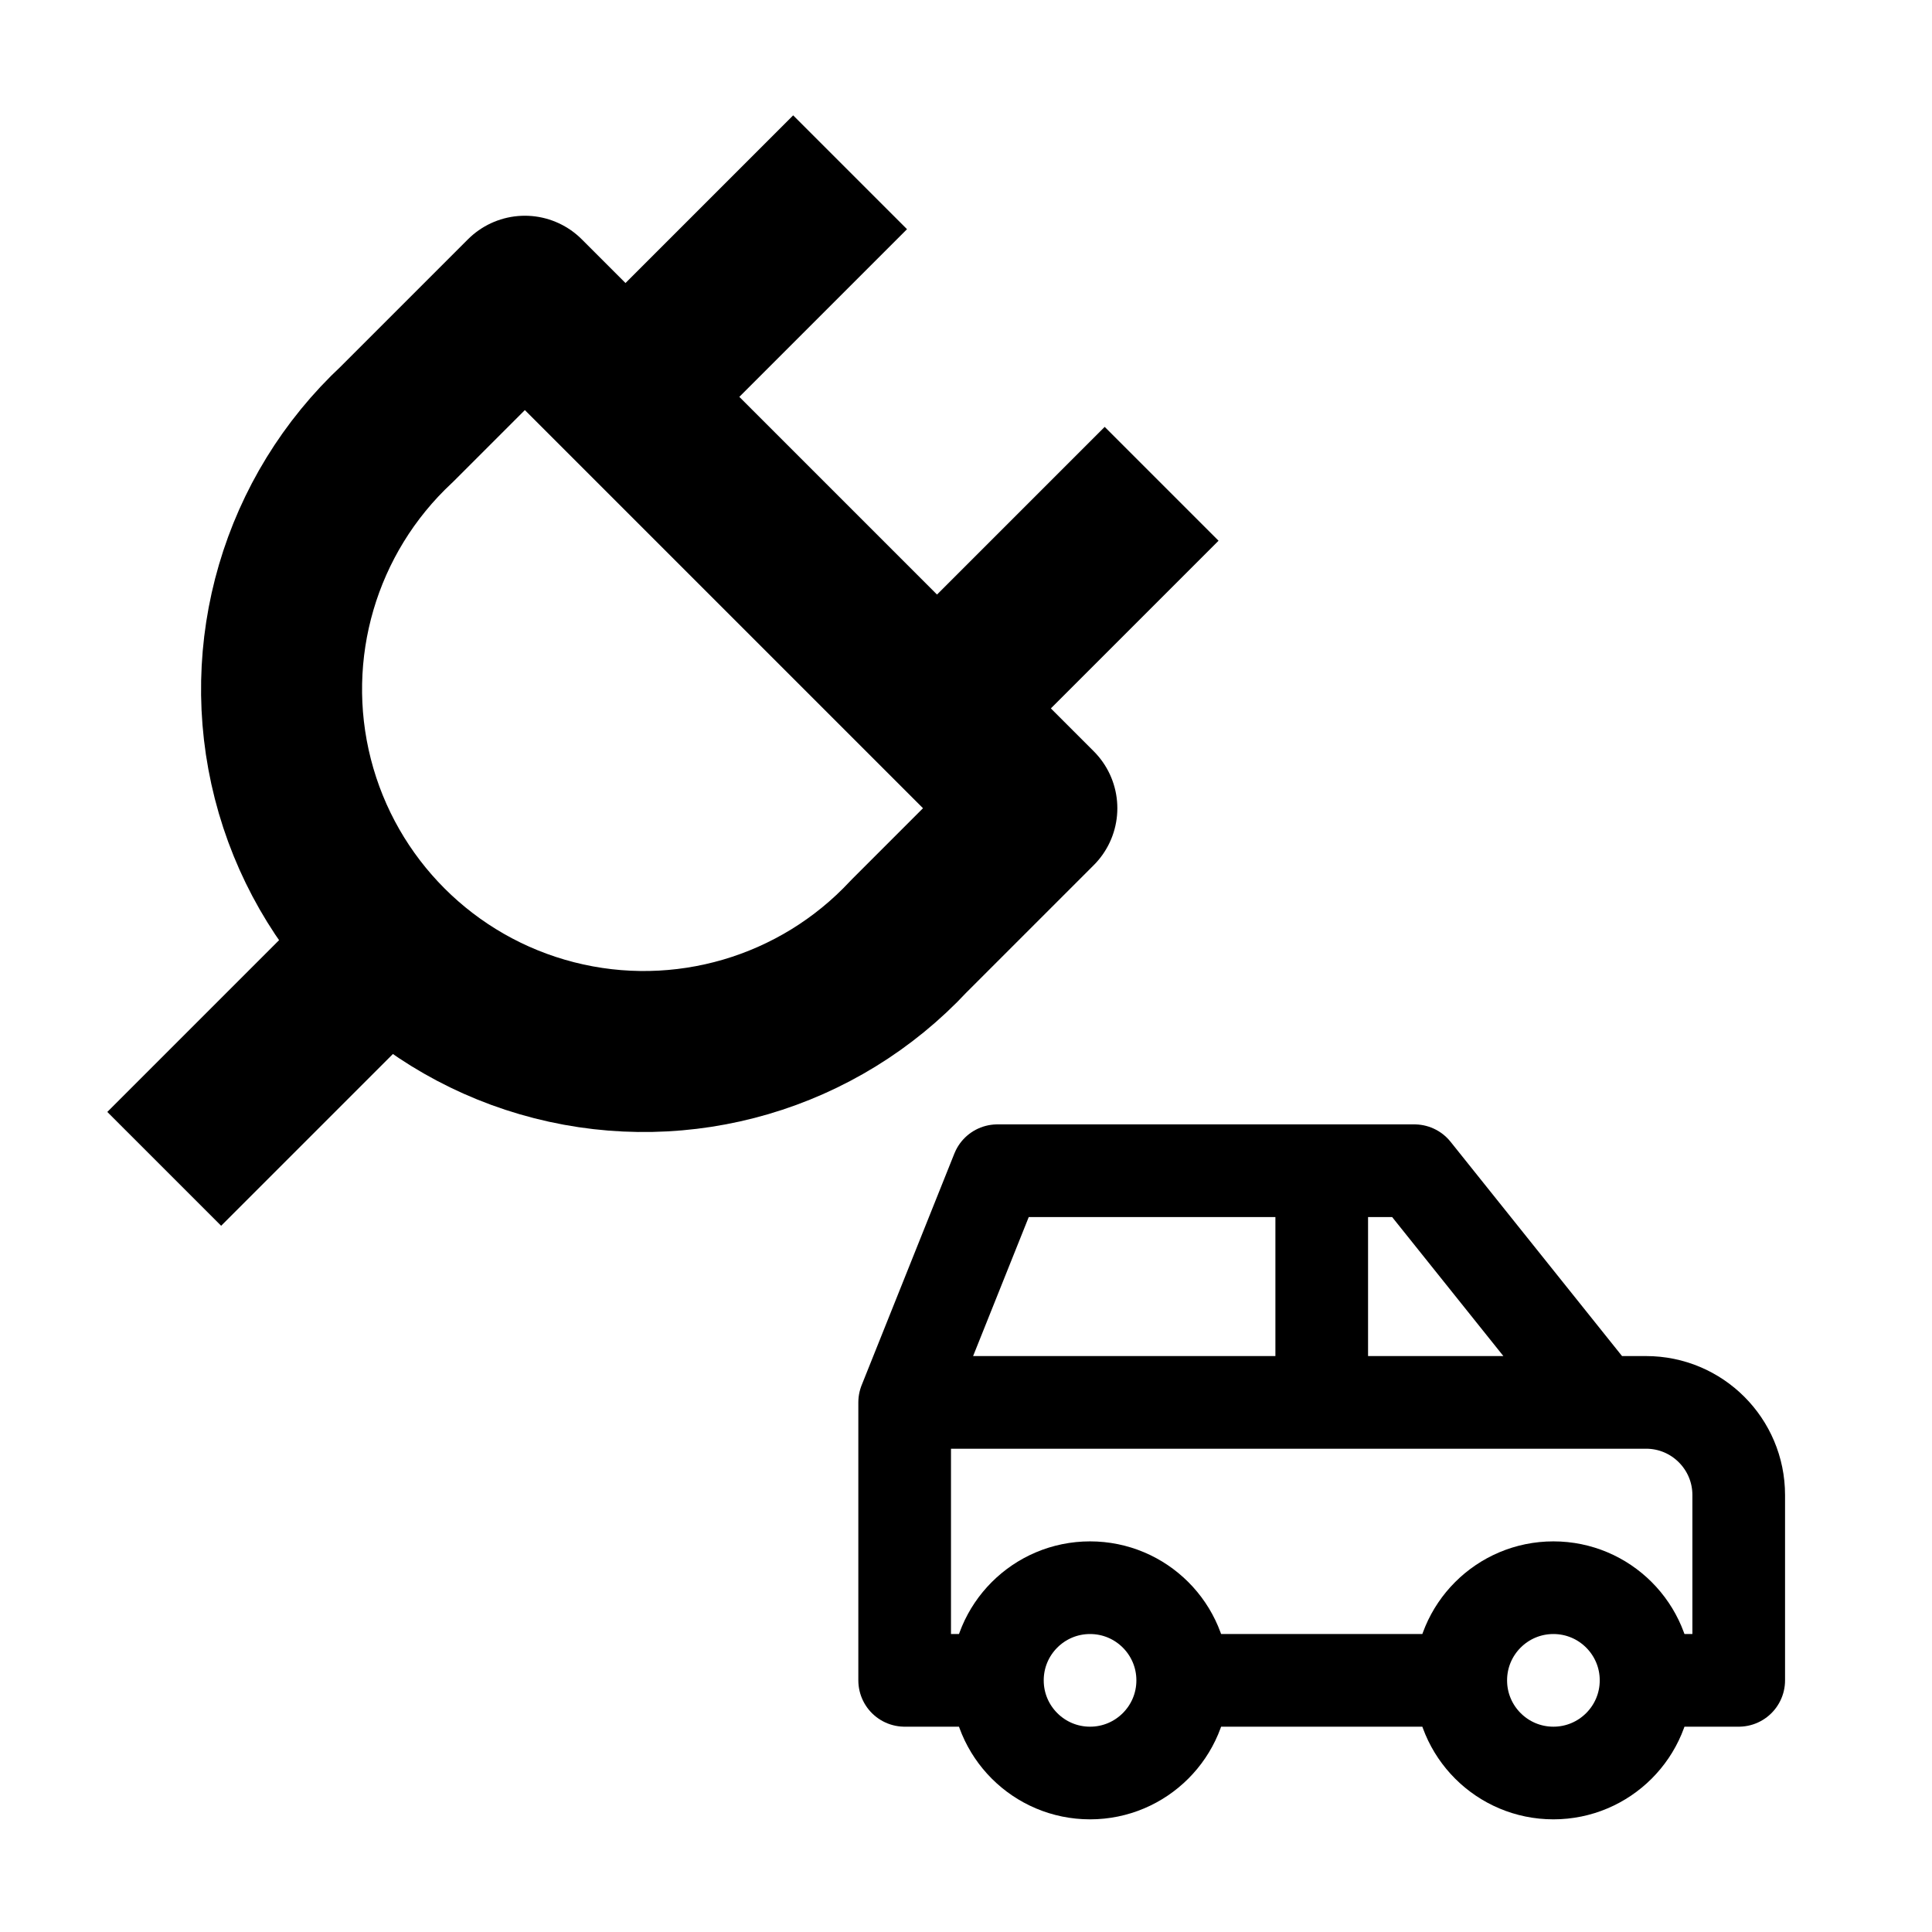
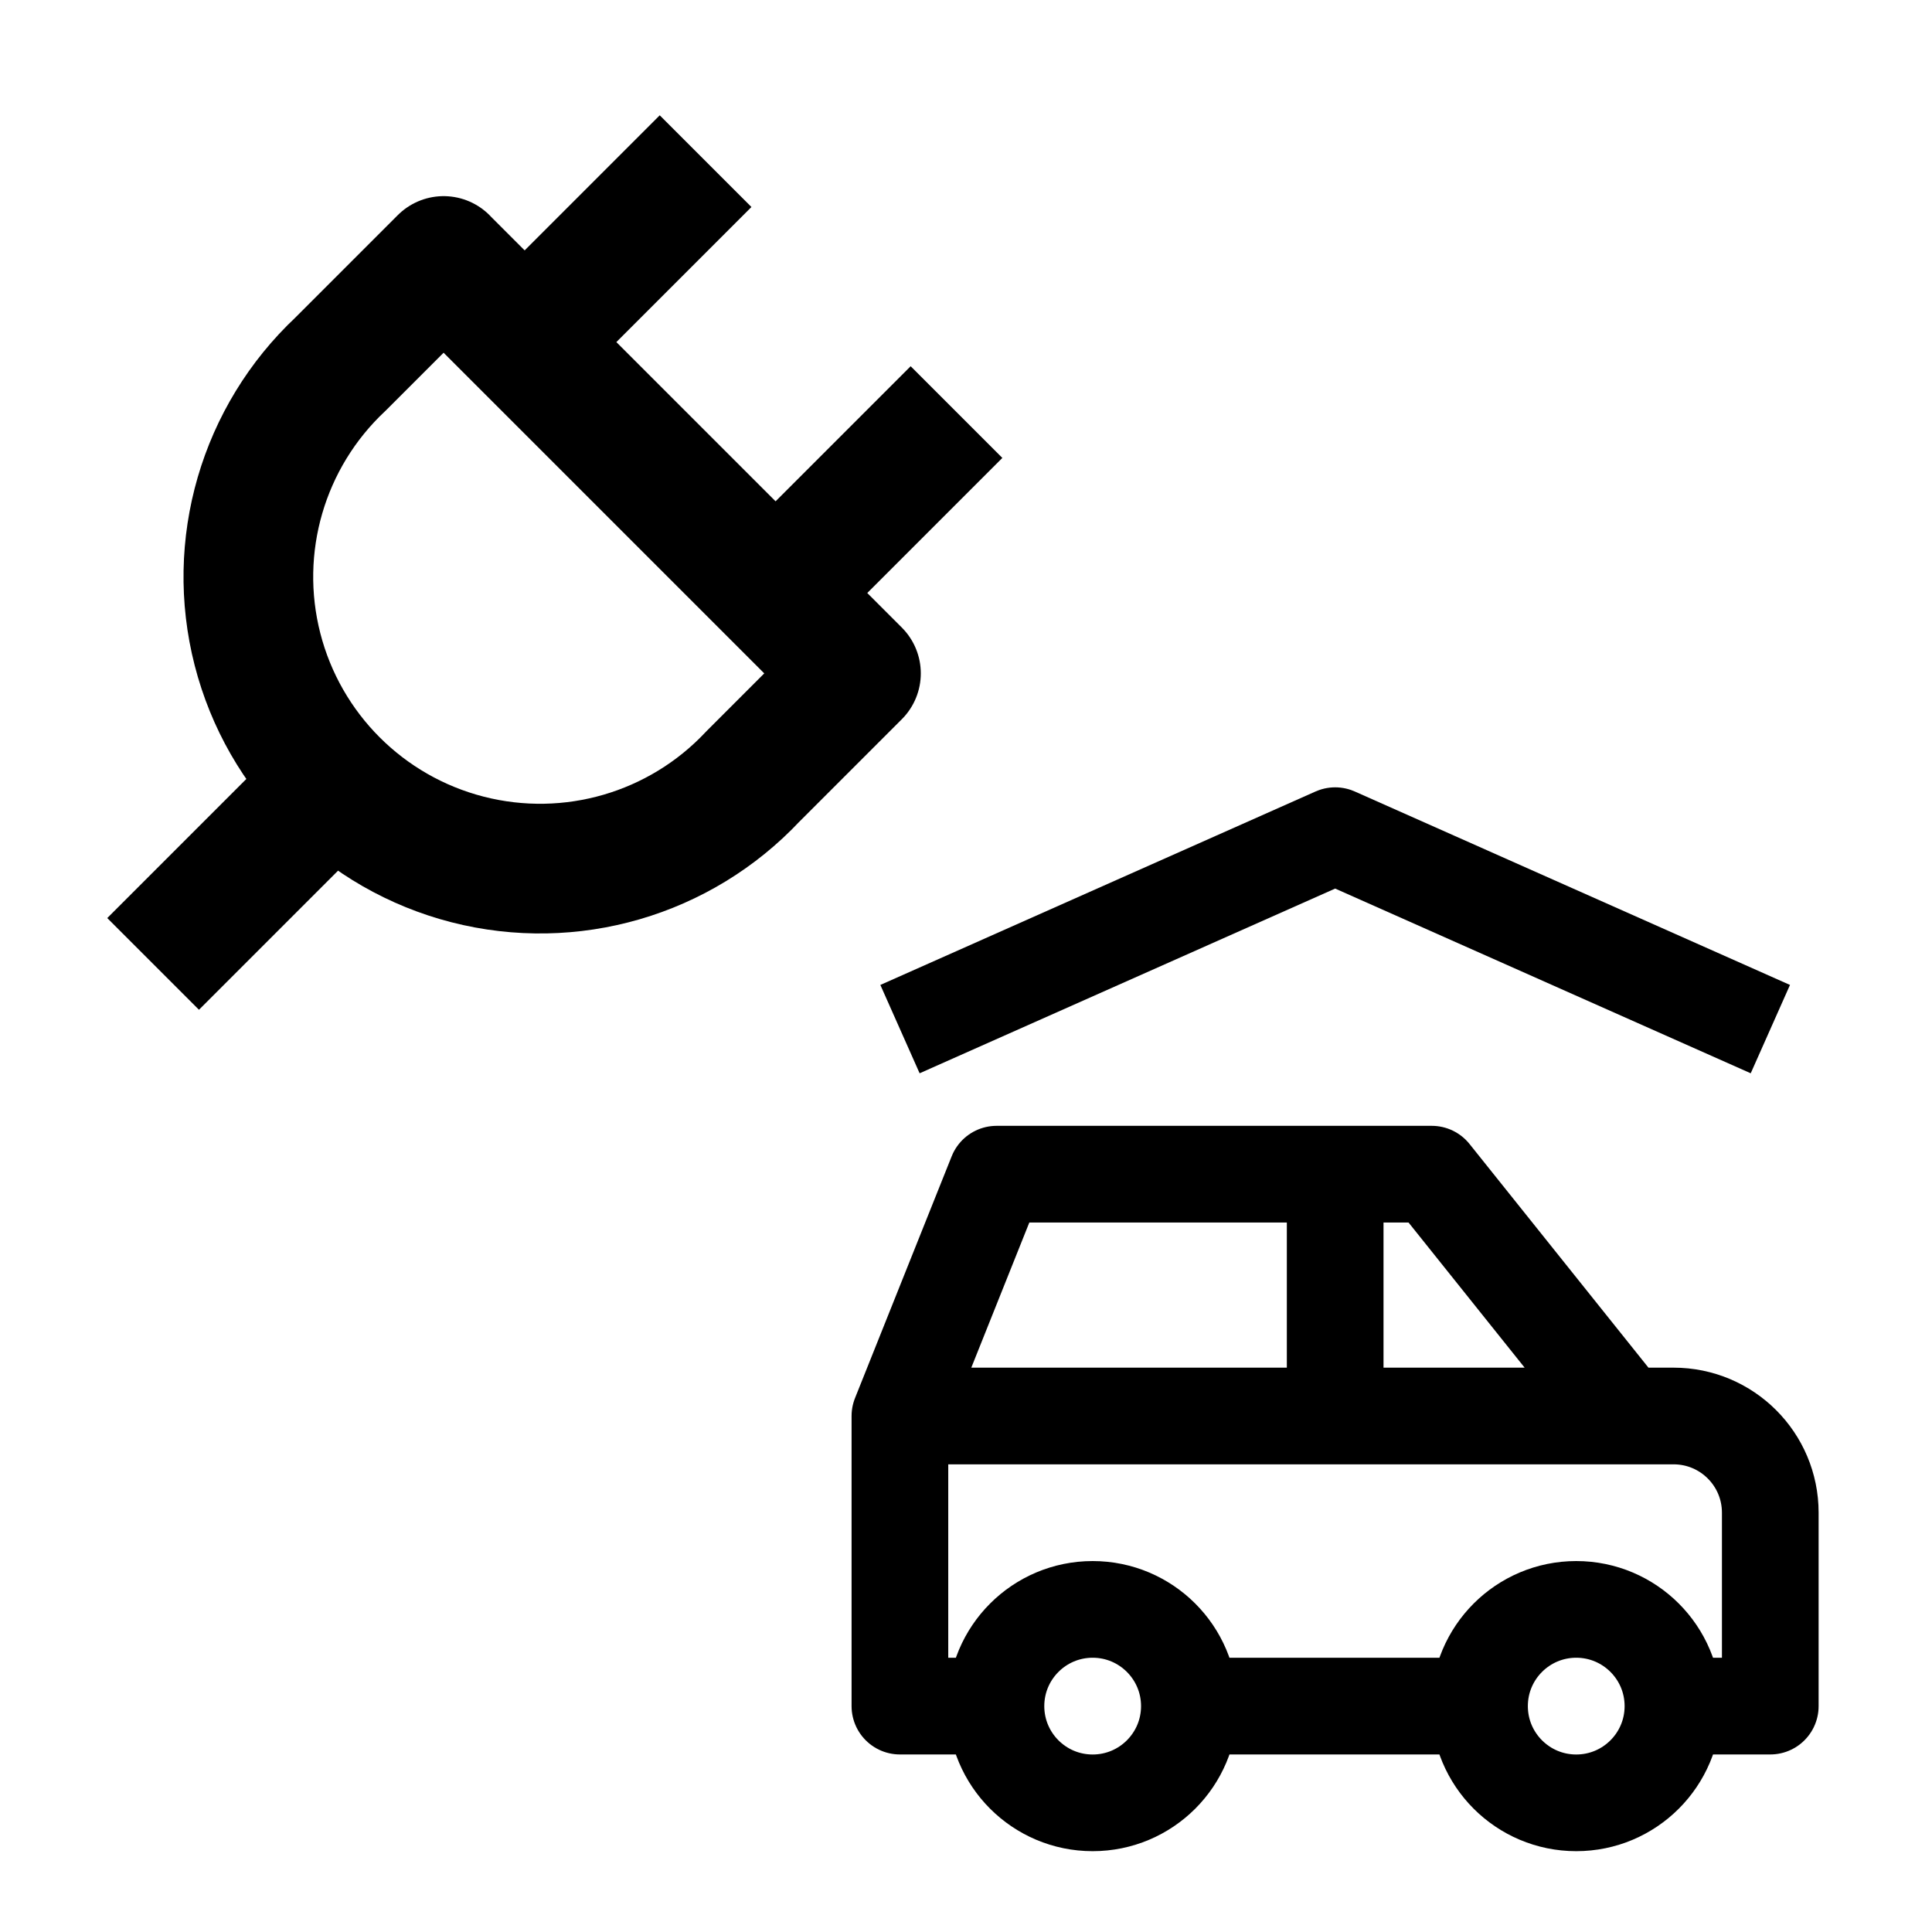
- <svg xmlns="http://www.w3.org/2000/svg" width="1000" height="1000" class="icon icon-tabler icons-tabler-outline icon-tabler-car" stroke-linejoin="round" stroke-width="2" viewBox="0 0 24 24">
-   <path d="m6.53 3.69 6.35 6.35-1.59 1.59a4.5 4.5 0 1 1-6.36-6.36l1.59-1.59ZM2.04 14.52l2.71-2.71" stroke="#000" style="fill:none;stroke:#000;stroke-opacity:1" />
-   <path d="M10.56 2.14 7.85 4.85" stroke="#000" style="stroke:#000;stroke-opacity:1;fill:none" />
-   <path d="m14.43 6.01-2.71 2.71" stroke="#000" style="fill:none" />
-   <path d="M12.39 20.874h-1.152v-3.453l1.152-2.878h5.18l2.303 2.878h.575a1.151 1.151 0 0 1 1.151 1.151v2.302h-1.15m-2.303 0h-3.454m-3.454-3.453h8.635m-3.454 0v-2.878" style="fill:none;stroke:#000;stroke-width:1.151;stroke-opacity:1;fill-opacity:1" />
-   <path d="M12.39 20.874a1.151 1.151 0 1 0 2.302 0 1.151 1.151 0 0 0-2.302 0" style="fill:none;stroke:#000;stroke-width:1.151;stroke-opacity:1;fill-opacity:1;stroke-dasharray:none" />
-   <path d="M18.146 20.874a1.151 1.151 0 1 0 2.302 0 1.151 1.151 0 0 0-2.302 0" style="fill:none;stroke:#000;stroke-width:1.151;stroke-opacity:1;fill-opacity:1" />
+ <svg xmlns="http://www.w3.org/2000/svg" width="1000" height="1000" class="icon icon-tabler icons-tabler-outline icon-tabler-car" stroke-linejoin="round" stroke-width="2" viewBox="0 0 24 24" version="1.1" id="svg14">
+   <defs id="defs18" />
+   <path d="m 5.519,3.251 5.114,5.114 -1.281,1.281 A 3.624,3.624 0 1 1 4.23,4.523 l 1.281,-1.281 z M 1.902,11.974 4.085,9.791" stroke="#000000" style="fill:none;stroke:#000000;stroke-width:1.611;stroke-opacity:1" id="path2" />
+   <path d="M 8.765,2.002 6.582,4.185" stroke="#000000" style="fill:none;stroke:#000000;stroke-width:1.611;stroke-opacity:1" id="path4" />
+   <path d="M 11.882,5.119 9.699,7.302" stroke="#000000" style="fill:none;stroke-width:1.611" id="path6" />
+   <path d="m 12.372,21.194 a 1.201,1.201 0 1 0 2.403,0 1.201,1.201 0 0 0 -2.403,0 m 6.007,0 a 1.201,1.201 0 1 0 2.403,0 1.201,1.201 0 0 0 -2.403,0" id="path4-3" style="fill:none;stroke:#000000;stroke-width:1.201;stroke-opacity:1" />
+   <path d="m 12.38,21.194 h -1.201 v -3.604 l 1.201,-3.004 h 5.406 l 2.403,3.004 h 0.601 a 1.201,1.201 0 0 1 1.201,1.201 v 2.403 h -1.201 m -2.403,0 h -3.604 m -3.604,-3.604 h 9.011 m -3.604,0 v -3.004 m -5.406,-1.802 5.406,-2.403 5.406,2.403" id="path6-6" style="fill:none;stroke:#000000;stroke-width:1.201;stroke-opacity:1" />
</svg>
